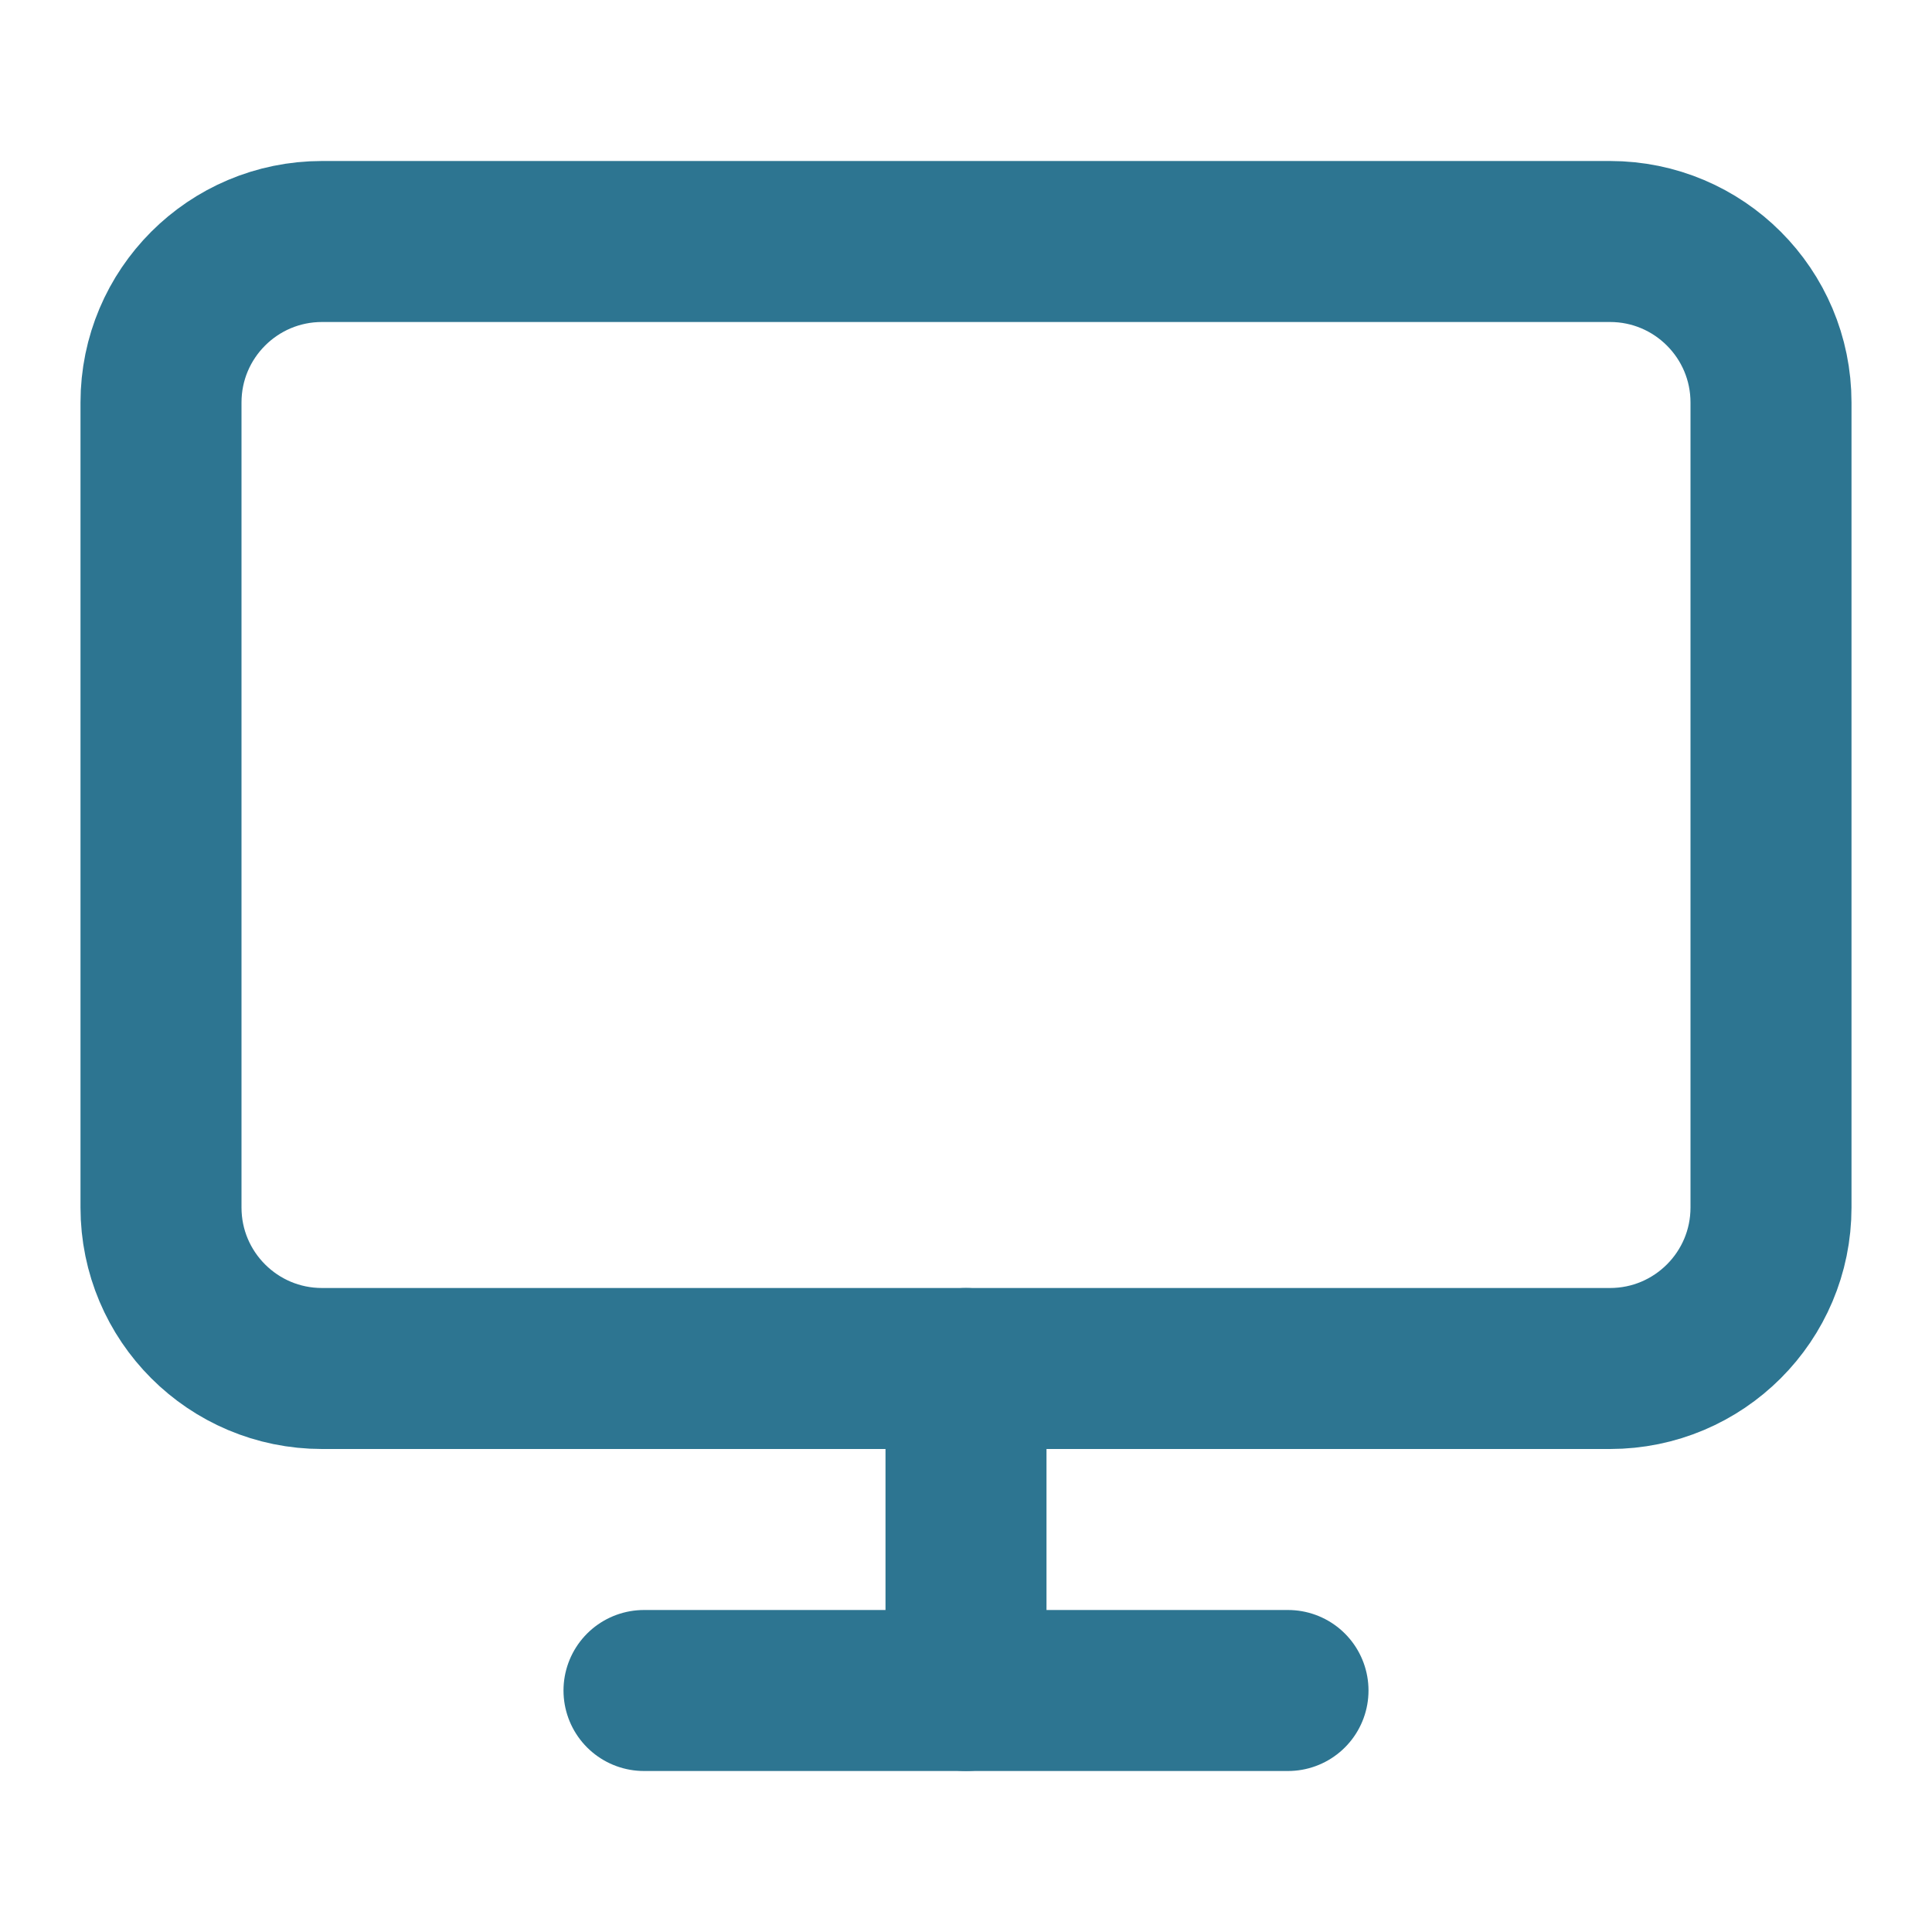
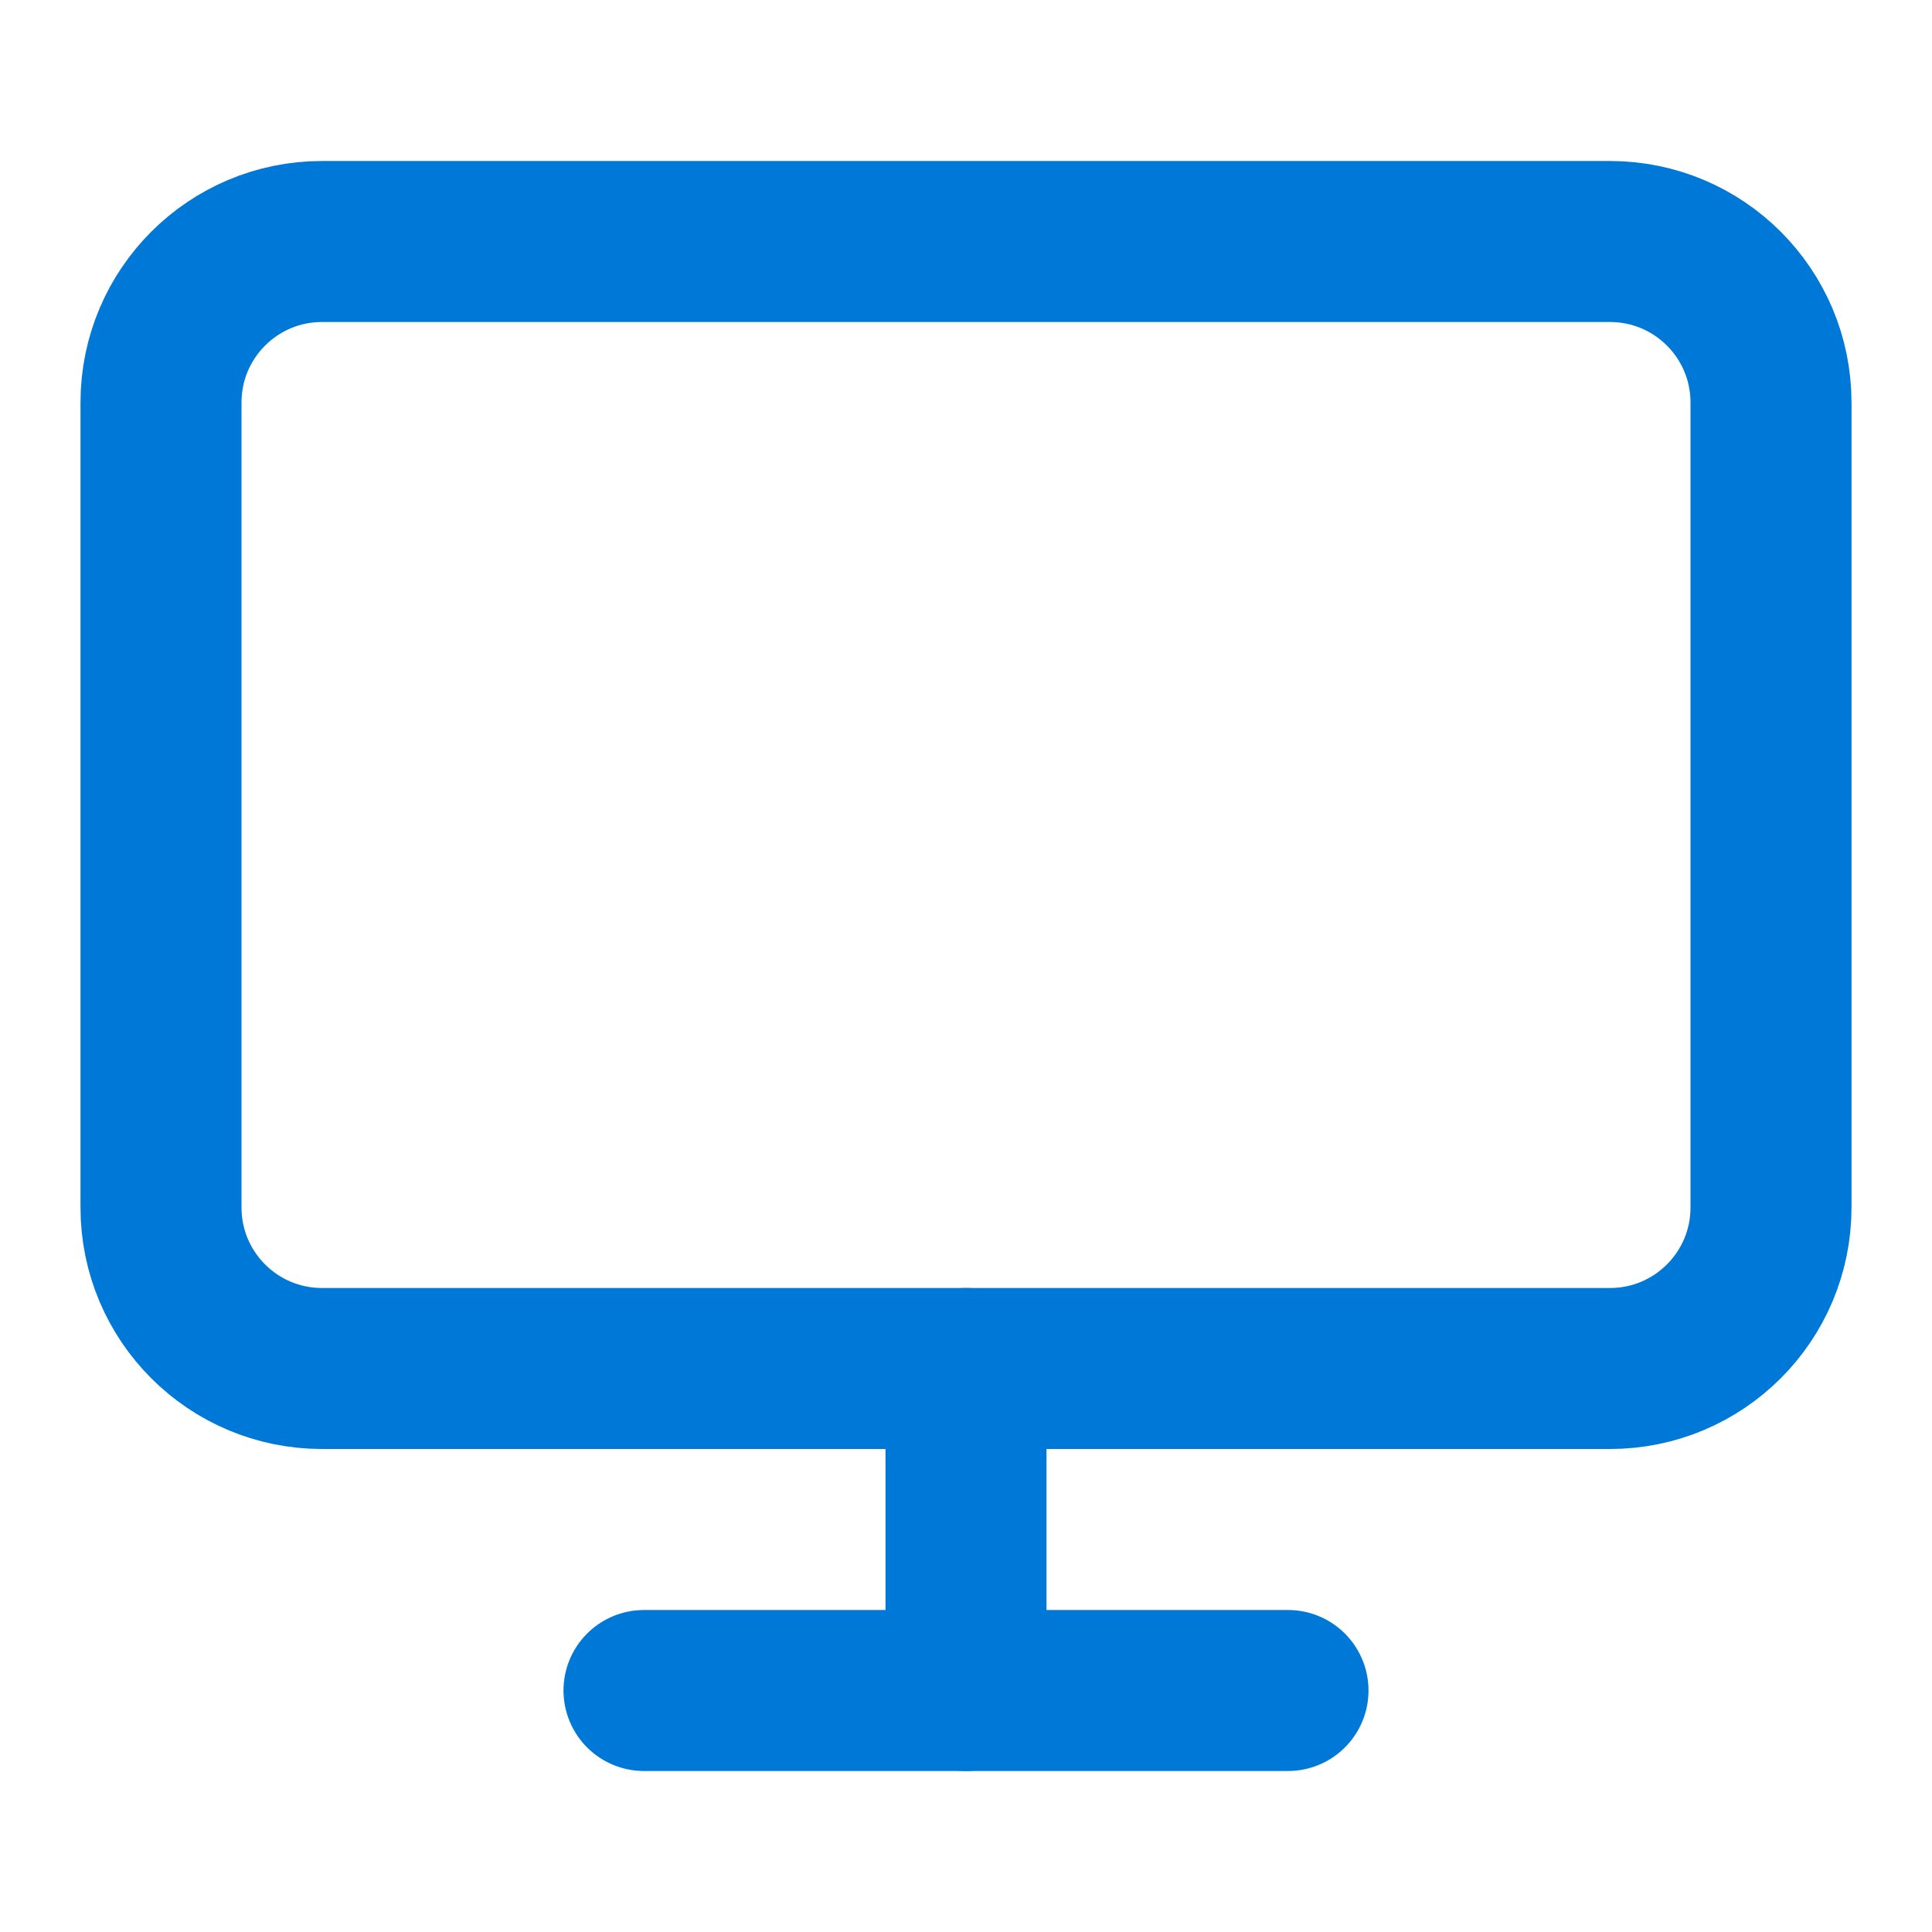
- <svg xmlns="http://www.w3.org/2000/svg" width="40" height="40" viewBox="0 0 24 24" fill="none" stroke="#2d7591" stroke-width="2" stroke-linecap="round" stroke-linejoin="round" class="feather feather-monitor">
+ <svg xmlns="http://www.w3.org/2000/svg" width="40" height="40" viewBox="0 0 24 24" fill="none" stroke="#0078d7" stroke-width="2" stroke-linecap="round" stroke-linejoin="round" class="feather feather-monitor">
  <rect x="2" y="3" width="20" height="14" rx="2" ry="2" />
  <line x1="8" y1="21" x2="16" y2="21" />
  <line x1="12" y1="17" x2="12" y2="21" />
</svg>
